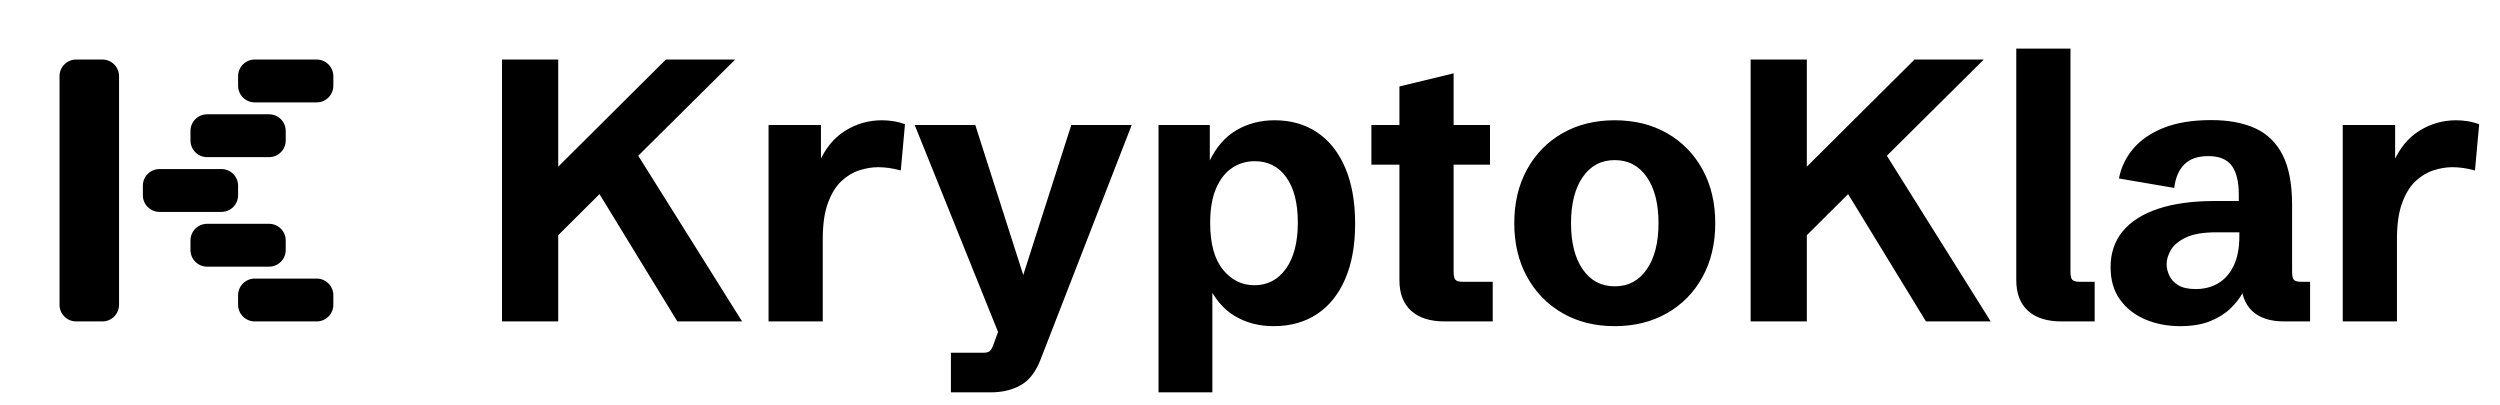
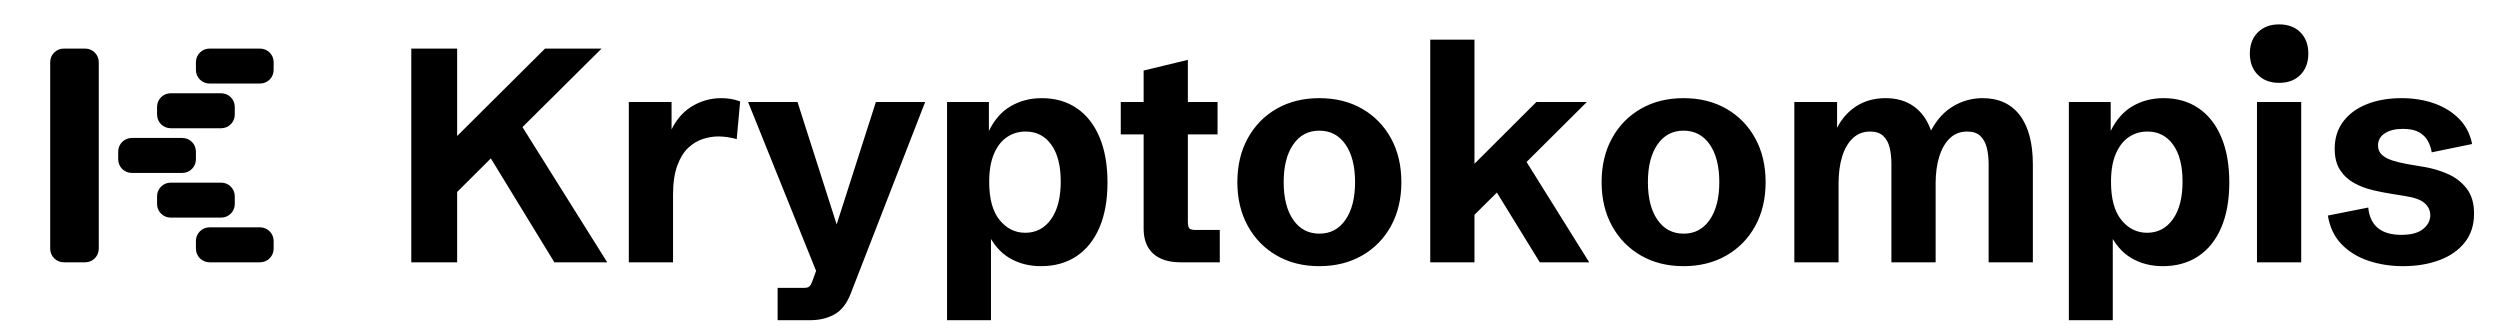
- <svg xmlns="http://www.w3.org/2000/svg" viewBox="0 0 210 34" width="315" height="51" role="img" aria-label="KryptoKlar">
+ <svg xmlns="http://www.w3.org/2000/svg" viewBox="0 0 257 34" width="386" height="51" role="img" aria-label="Kryptokompis">
  <g fill="currentColor" transform="translate(0 0) scale(1.0)">
    <rect x="5" y="5.0" width="5" height="22.0" rx="1.4" />
    <rect x="20" y="5.0" width="8" height="3.6" rx="1.4" />
    <rect x="16" y="9.6" width="8" height="3.6" rx="1.4" />
    <rect x="12" y="14.2" width="8" height="3.6" rx="1.4" />
    <rect x="16" y="18.8" width="8" height="3.6" rx="1.4" />
    <rect x="20" y="23.4" width="8" height="3.6" rx="1.4" />
  </g>
-   <path fill="currentColor" d="M42.169 27.0V5.0H46.89V13.999L55.935 5.0H61.756L53.612 13.082L62.336 27.0H56.897L50.358 16.306L46.89 19.758V27.0ZM64.559 27.0V10.5H68.959V14.213L68.776 13.724Q69.555 11.89 70.976 10.997Q72.397 10.103 74.077 10.103Q74.551 10.103 75.04 10.179Q75.529 10.256 76.018 10.439L75.666 14.319Q74.673 14.044 73.757 14.044Q73.008 14.044 72.191 14.304Q71.373 14.564 70.678 15.213Q69.983 15.863 69.548 17.047Q69.112 18.231 69.112 20.064V27.0ZM79.876 32.958V29.628H82.641Q82.977 29.628 83.137 29.49Q83.298 29.353 83.435 28.986L84.276 26.679L84.016 28.329L76.835 10.5H81.923L86.185 23.822L85.742 23.761L89.989 10.5H95.062L87.392 30.239Q86.796 31.767 85.727 32.362Q84.658 32.958 83.221 32.958ZM97.316 32.958V10.5H101.624V13.815L101.578 13.571Q102.434 11.768 103.862 10.935Q105.29 10.103 107.063 10.103Q109.141 10.103 110.661 11.134Q112.181 12.165 113.006 14.113Q113.831 16.061 113.831 18.781Q113.831 21.5 112.998 23.433Q112.165 25.365 110.63 26.381Q109.095 27.397 106.986 27.397Q105.153 27.397 103.725 26.549Q102.296 25.701 101.41 23.792L101.838 23.761V32.958ZM105.367 23.96Q107.032 23.96 108.025 22.562Q109.018 21.164 109.018 18.689Q109.018 16.244 108.048 14.892Q107.078 13.54 105.397 13.54Q104.343 13.54 103.495 14.106Q102.647 14.671 102.151 15.824Q101.654 16.978 101.654 18.719Q101.654 21.332 102.724 22.646Q103.793 23.96 105.367 23.96ZM121.355 27.0Q119.522 27.0 118.537 26.106Q117.551 25.212 117.551 23.532V13.831H115.198V10.5H117.551V7.261L122.104 6.161V10.5H125.16V13.831H122.104V22.814Q122.104 23.318 122.249 23.494Q122.394 23.669 122.868 23.669H125.389V27.0ZM135.633 27.397Q133.143 27.397 131.24 26.297Q129.338 25.197 128.269 23.249Q127.199 21.301 127.199 18.75Q127.199 16.183 128.269 14.235Q129.338 12.287 131.24 11.195Q133.143 10.103 135.633 10.103Q138.138 10.103 140.04 11.195Q141.942 12.287 143.012 14.235Q144.081 16.183 144.081 18.75Q144.081 21.317 143.012 23.265Q141.942 25.212 140.033 26.305Q138.123 27.397 135.633 27.397ZM135.648 24.051Q137.344 24.051 138.329 22.623Q139.315 21.194 139.315 18.75Q139.315 16.29 138.329 14.869Q137.344 13.449 135.633 13.449Q133.937 13.449 132.952 14.869Q131.966 16.29 131.966 18.75Q131.966 21.21 132.952 22.631Q133.937 24.051 135.648 24.051ZM147.053 27.0V5.0H151.774V13.999L160.819 5.0H166.639L158.496 13.082L167.22 27.0H161.781L155.242 16.306L151.774 19.758V27.0ZM173.171 27.0Q171.338 27.0 170.352 26.106Q169.367 25.212 169.367 23.532V4.083H173.919V22.814Q173.919 23.318 174.065 23.494Q174.21 23.669 174.683 23.669H175.951V27.0ZM183.125 27.397Q181.551 27.397 180.222 26.84Q178.893 26.282 178.091 25.182Q177.289 24.082 177.289 22.432Q177.289 20.66 178.312 19.422Q179.336 18.185 181.291 17.535Q183.247 16.886 186.012 16.886H188.334L188.059 17.299V16.351Q188.059 14.717 187.464 13.915Q186.868 13.113 185.493 13.113Q184.179 13.113 183.484 13.808Q182.789 14.503 182.636 15.786L177.991 14.992Q178.251 13.617 179.175 12.509Q180.1 11.401 181.734 10.744Q183.369 10.088 185.752 10.088Q187.937 10.088 189.45 10.783Q190.962 11.478 191.749 13.036Q192.536 14.594 192.536 17.207V22.814Q192.536 23.333 192.681 23.501Q192.826 23.669 193.3 23.669H194.048V27.0H191.879Q190.091 27.0 189.167 26.106Q188.243 25.212 188.243 23.532V22.753L189.037 23.058Q188.839 23.715 188.457 24.464Q188.075 25.212 187.395 25.877Q186.715 26.542 185.676 26.969Q184.637 27.397 183.125 27.397ZM184.439 24.281Q185.508 24.281 186.333 23.792Q187.158 23.303 187.632 22.317Q188.105 21.332 188.105 19.865V19.514H186.18Q184.546 19.514 183.636 19.942Q182.727 20.369 182.361 20.988Q181.994 21.607 181.994 22.188Q181.994 22.646 182.216 23.135Q182.437 23.624 182.964 23.952Q183.491 24.281 184.439 24.281ZM196.791 27.0V10.5H201.191V14.213L201.008 13.724Q201.787 11.89 203.208 10.997Q204.628 10.103 206.309 10.103Q206.783 10.103 207.272 10.179Q207.76 10.256 208.249 10.439L207.898 14.319Q206.905 14.044 205.988 14.044Q205.24 14.044 204.422 14.304Q203.605 14.564 202.91 15.213Q202.215 15.863 201.779 17.047Q201.344 18.231 201.344 20.064V27.0Z" />
+   <path fill="currentColor" d="M42.169 27.0V5.0H46.89V13.999L55.935 5.0H61.756L53.612 13.082L62.336 27.0H56.897L50.358 16.306L46.89 19.758V27.0ZM64.559 27.0V10.5H68.959V14.213L68.776 13.724Q69.555 11.89 70.976 10.997Q72.397 10.103 74.077 10.103Q74.551 10.103 75.04 10.179Q75.529 10.256 76.018 10.439L75.666 14.319Q74.673 14.044 73.757 14.044Q73.008 14.044 72.191 14.304Q71.373 14.564 70.678 15.213Q69.983 15.863 69.548 17.047Q69.112 18.231 69.112 20.064V27.0ZM79.876 32.958V29.628H82.641Q82.977 29.628 83.137 29.49Q83.298 29.353 83.435 28.986L84.276 26.679L84.016 28.329L76.835 10.5H81.923L86.185 23.822L85.742 23.761L89.989 10.5H95.062L87.392 30.239Q86.796 31.767 85.727 32.362Q84.658 32.958 83.221 32.958ZM97.316 32.958V10.5H101.624V13.815L101.578 13.571Q102.434 11.768 103.862 10.935Q105.29 10.103 107.063 10.103Q109.141 10.103 110.661 11.134Q112.181 12.165 113.006 14.113Q113.831 16.061 113.831 18.781Q113.831 21.5 112.998 23.433Q112.165 25.365 110.63 26.381Q109.095 27.397 106.986 27.397Q105.153 27.397 103.725 26.549Q102.296 25.701 101.41 23.792L101.838 23.761V32.958ZM105.367 23.96Q107.032 23.96 108.025 22.562Q109.018 21.164 109.018 18.689Q109.018 16.244 108.048 14.892Q107.078 13.54 105.397 13.54Q104.343 13.54 103.495 14.106Q102.647 14.671 102.151 15.824Q101.654 16.978 101.654 18.719Q101.654 21.332 102.724 22.646Q103.793 23.96 105.367 23.96ZM121.355 27.0Q119.522 27.0 118.537 26.106Q117.551 25.212 117.551 23.532V13.831H115.198V10.5H117.551V7.261L122.104 6.161V10.5H125.16V13.831H122.104V22.814Q122.104 23.318 122.249 23.494Q122.394 23.669 122.868 23.669H125.389V27.0ZM135.633 27.397Q133.143 27.397 131.24 26.297Q129.338 25.197 128.269 23.249Q127.199 21.301 127.199 18.75Q127.199 16.183 128.269 14.235Q129.338 12.287 131.24 11.195Q133.143 10.103 135.633 10.103Q138.138 10.103 140.04 11.195Q141.942 12.287 143.012 14.235Q144.081 16.183 144.081 18.75Q144.081 21.317 143.012 23.265Q141.942 25.212 140.033 26.305Q138.123 27.397 135.633 27.397ZM135.648 24.051Q137.344 24.051 138.329 22.623Q139.315 21.194 139.315 18.75Q139.315 16.29 138.329 14.869Q137.344 13.449 135.633 13.449Q133.937 13.449 132.952 14.869Q131.966 16.29 131.966 18.75Q131.966 21.21 132.952 22.631Q133.937 24.051 135.648 24.051ZM147.053 27.0V4.083H151.606V16.856L157.977 10.5H163.171L156.968 16.672L163.416 27.0H158.328L153.913 19.819L151.606 22.111V27.0ZM173.125 27.397Q170.635 27.397 168.733 26.297Q166.831 25.197 165.761 23.249Q164.692 21.301 164.692 18.75Q164.692 16.183 165.761 14.235Q166.831 12.287 168.733 11.195Q170.635 10.103 173.125 10.103Q175.631 10.103 177.533 11.195Q179.435 12.287 180.504 14.235Q181.574 16.183 181.574 18.75Q181.574 21.317 180.504 23.265Q179.435 25.212 177.525 26.305Q175.615 27.397 173.125 27.397ZM173.14 24.051Q174.836 24.051 175.822 22.623Q176.807 21.194 176.807 18.75Q176.807 16.29 175.822 14.869Q174.836 13.449 173.125 13.449Q171.429 13.449 170.444 14.869Q169.458 16.29 169.458 18.75Q169.458 21.21 170.444 22.631Q171.429 24.051 173.14 24.051ZM184.53 27.0V10.5H188.93V13.158Q189.664 11.722 190.939 10.913Q192.215 10.103 193.926 10.103Q195.637 10.103 196.829 10.951Q198.021 11.799 198.601 13.433Q199.518 11.722 200.916 10.913Q202.314 10.103 203.902 10.103Q206.408 10.103 207.745 11.867Q209.082 13.632 209.082 16.932V27.0H204.529V16.886Q204.529 15.954 204.338 15.198Q204.147 14.442 203.673 13.991Q203.2 13.54 202.314 13.54Q201.259 13.54 200.541 14.228Q199.823 14.915 199.449 16.115Q199.075 17.314 199.075 18.872V27.0H194.522V16.886Q194.522 15.954 194.339 15.19Q194.155 14.426 193.674 13.983Q193.193 13.54 192.322 13.54Q191.283 13.54 190.557 14.22Q189.832 14.9 189.457 16.099Q189.083 17.299 189.083 18.888V27.0ZM212.787 32.958V10.5H217.095V13.815L217.049 13.571Q217.905 11.768 219.333 10.935Q220.762 10.103 222.534 10.103Q224.612 10.103 226.132 11.134Q227.652 12.165 228.477 14.113Q229.302 16.061 229.302 18.781Q229.302 21.5 228.469 23.433Q227.637 25.365 226.101 26.381Q224.566 27.397 222.458 27.397Q220.624 27.397 219.196 26.549Q217.767 25.701 216.881 23.792L217.309 23.761V32.958ZM220.838 23.96Q222.503 23.96 223.497 22.562Q224.49 21.164 224.49 18.689Q224.49 16.244 223.519 14.892Q222.549 13.54 220.869 13.54Q219.815 13.54 218.967 14.106Q218.119 14.671 217.622 15.824Q217.126 16.978 217.126 18.719Q217.126 21.332 218.195 22.646Q219.265 23.96 220.838 23.96ZM232.152 27.0V10.5H236.704V27.0ZM234.428 8.529Q233.068 8.529 232.243 7.704Q231.418 6.879 231.418 5.519Q231.418 4.144 232.243 3.327Q233.068 2.51 234.428 2.51Q235.803 2.51 236.62 3.327Q237.438 4.144 237.438 5.519Q237.438 6.879 236.62 7.704Q235.803 8.529 234.428 8.529ZM247.178 27.397Q245.314 27.397 243.664 26.855Q242.014 26.312 240.883 25.167Q239.753 24.021 239.447 22.188L243.603 21.363Q243.74 22.753 244.588 23.463Q245.436 24.174 247.01 24.174Q248.522 24.174 249.255 23.57Q249.989 22.967 249.989 22.157Q249.989 21.439 249.416 20.919Q248.843 20.4 247.437 20.186L245.94 19.942Q245.054 19.804 244.053 19.567Q243.053 19.331 242.167 18.849Q241.28 18.368 240.715 17.513Q240.15 16.657 240.15 15.312Q240.15 13.678 241.028 12.509Q241.907 11.34 243.465 10.722Q245.024 10.103 247.025 10.103Q248.874 10.103 250.401 10.645Q251.929 11.188 252.96 12.234Q253.992 13.281 254.297 14.824L250.142 15.679Q250.035 15.053 249.737 14.503Q249.439 13.953 248.828 13.609Q248.217 13.265 247.178 13.265Q246.001 13.265 245.306 13.724Q244.611 14.182 244.611 14.976Q244.611 15.557 245.001 15.924Q245.39 16.29 246.07 16.512Q246.75 16.733 247.605 16.886L249.317 17.176Q250.63 17.39 251.814 17.917Q252.999 18.444 253.747 19.422Q254.496 20.4 254.496 21.989Q254.496 23.746 253.541 24.953Q252.586 26.16 250.928 26.778Q249.271 27.397 247.178 27.397Z" />
</svg>
